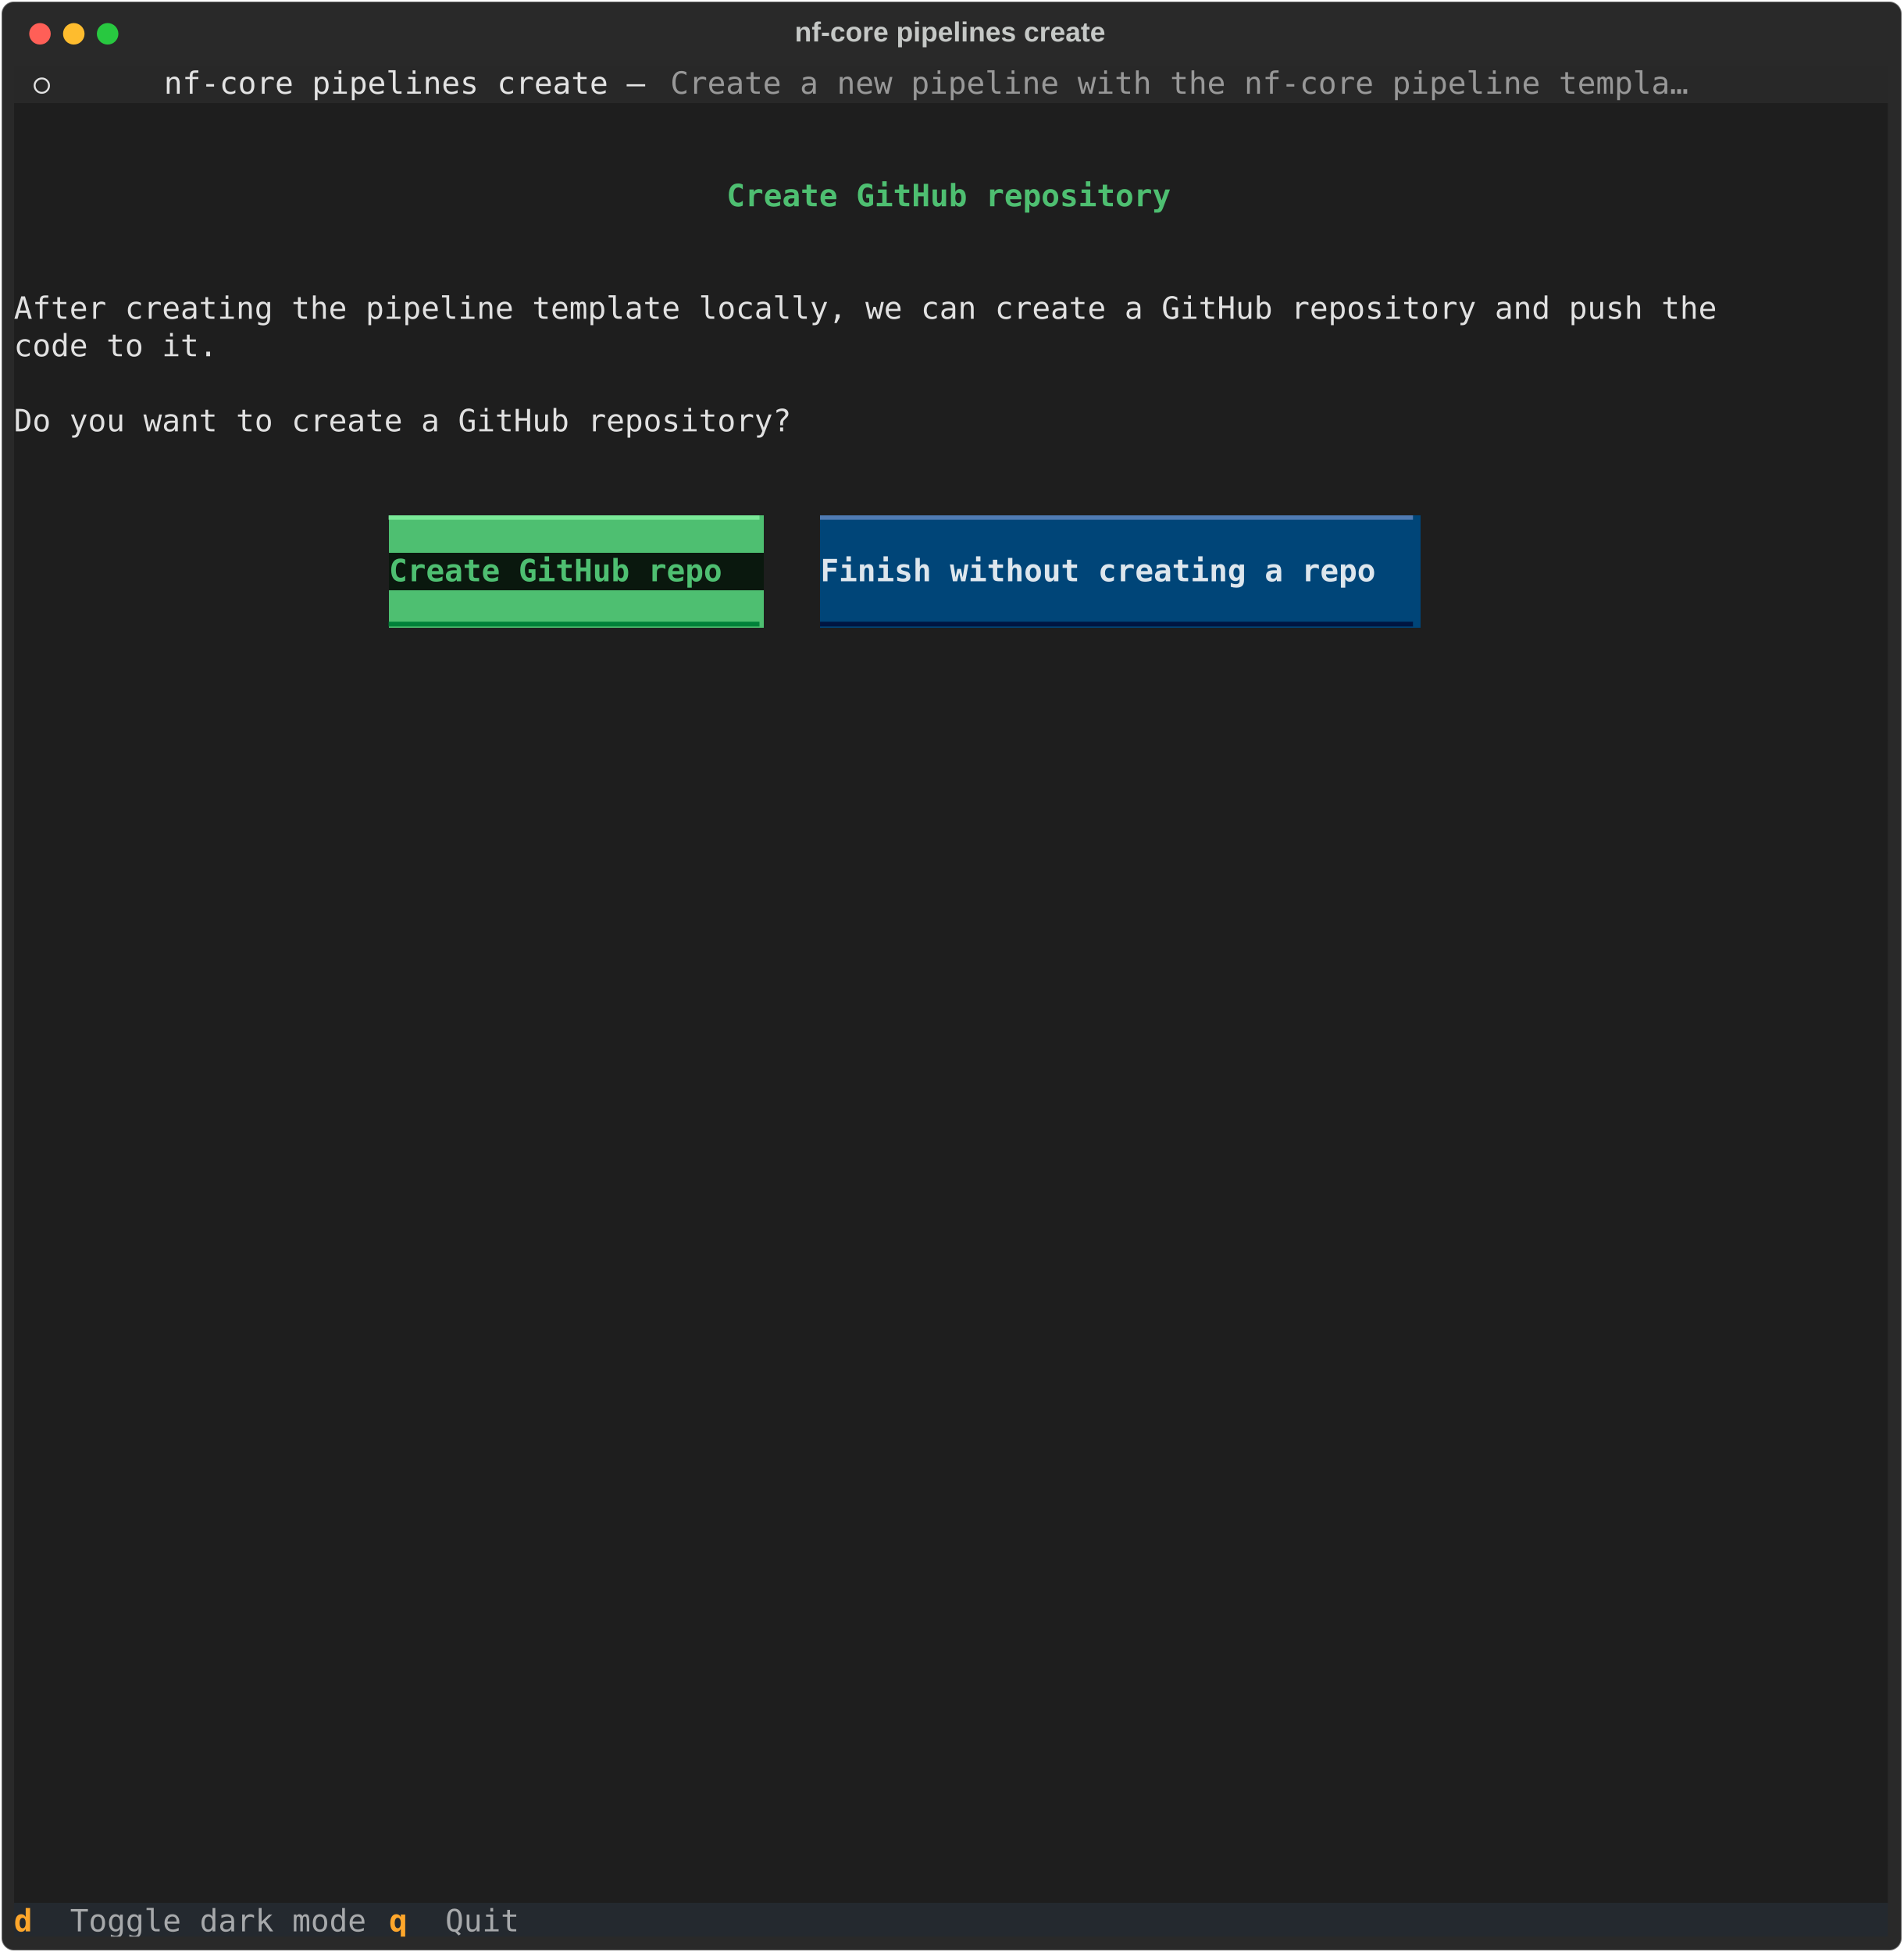
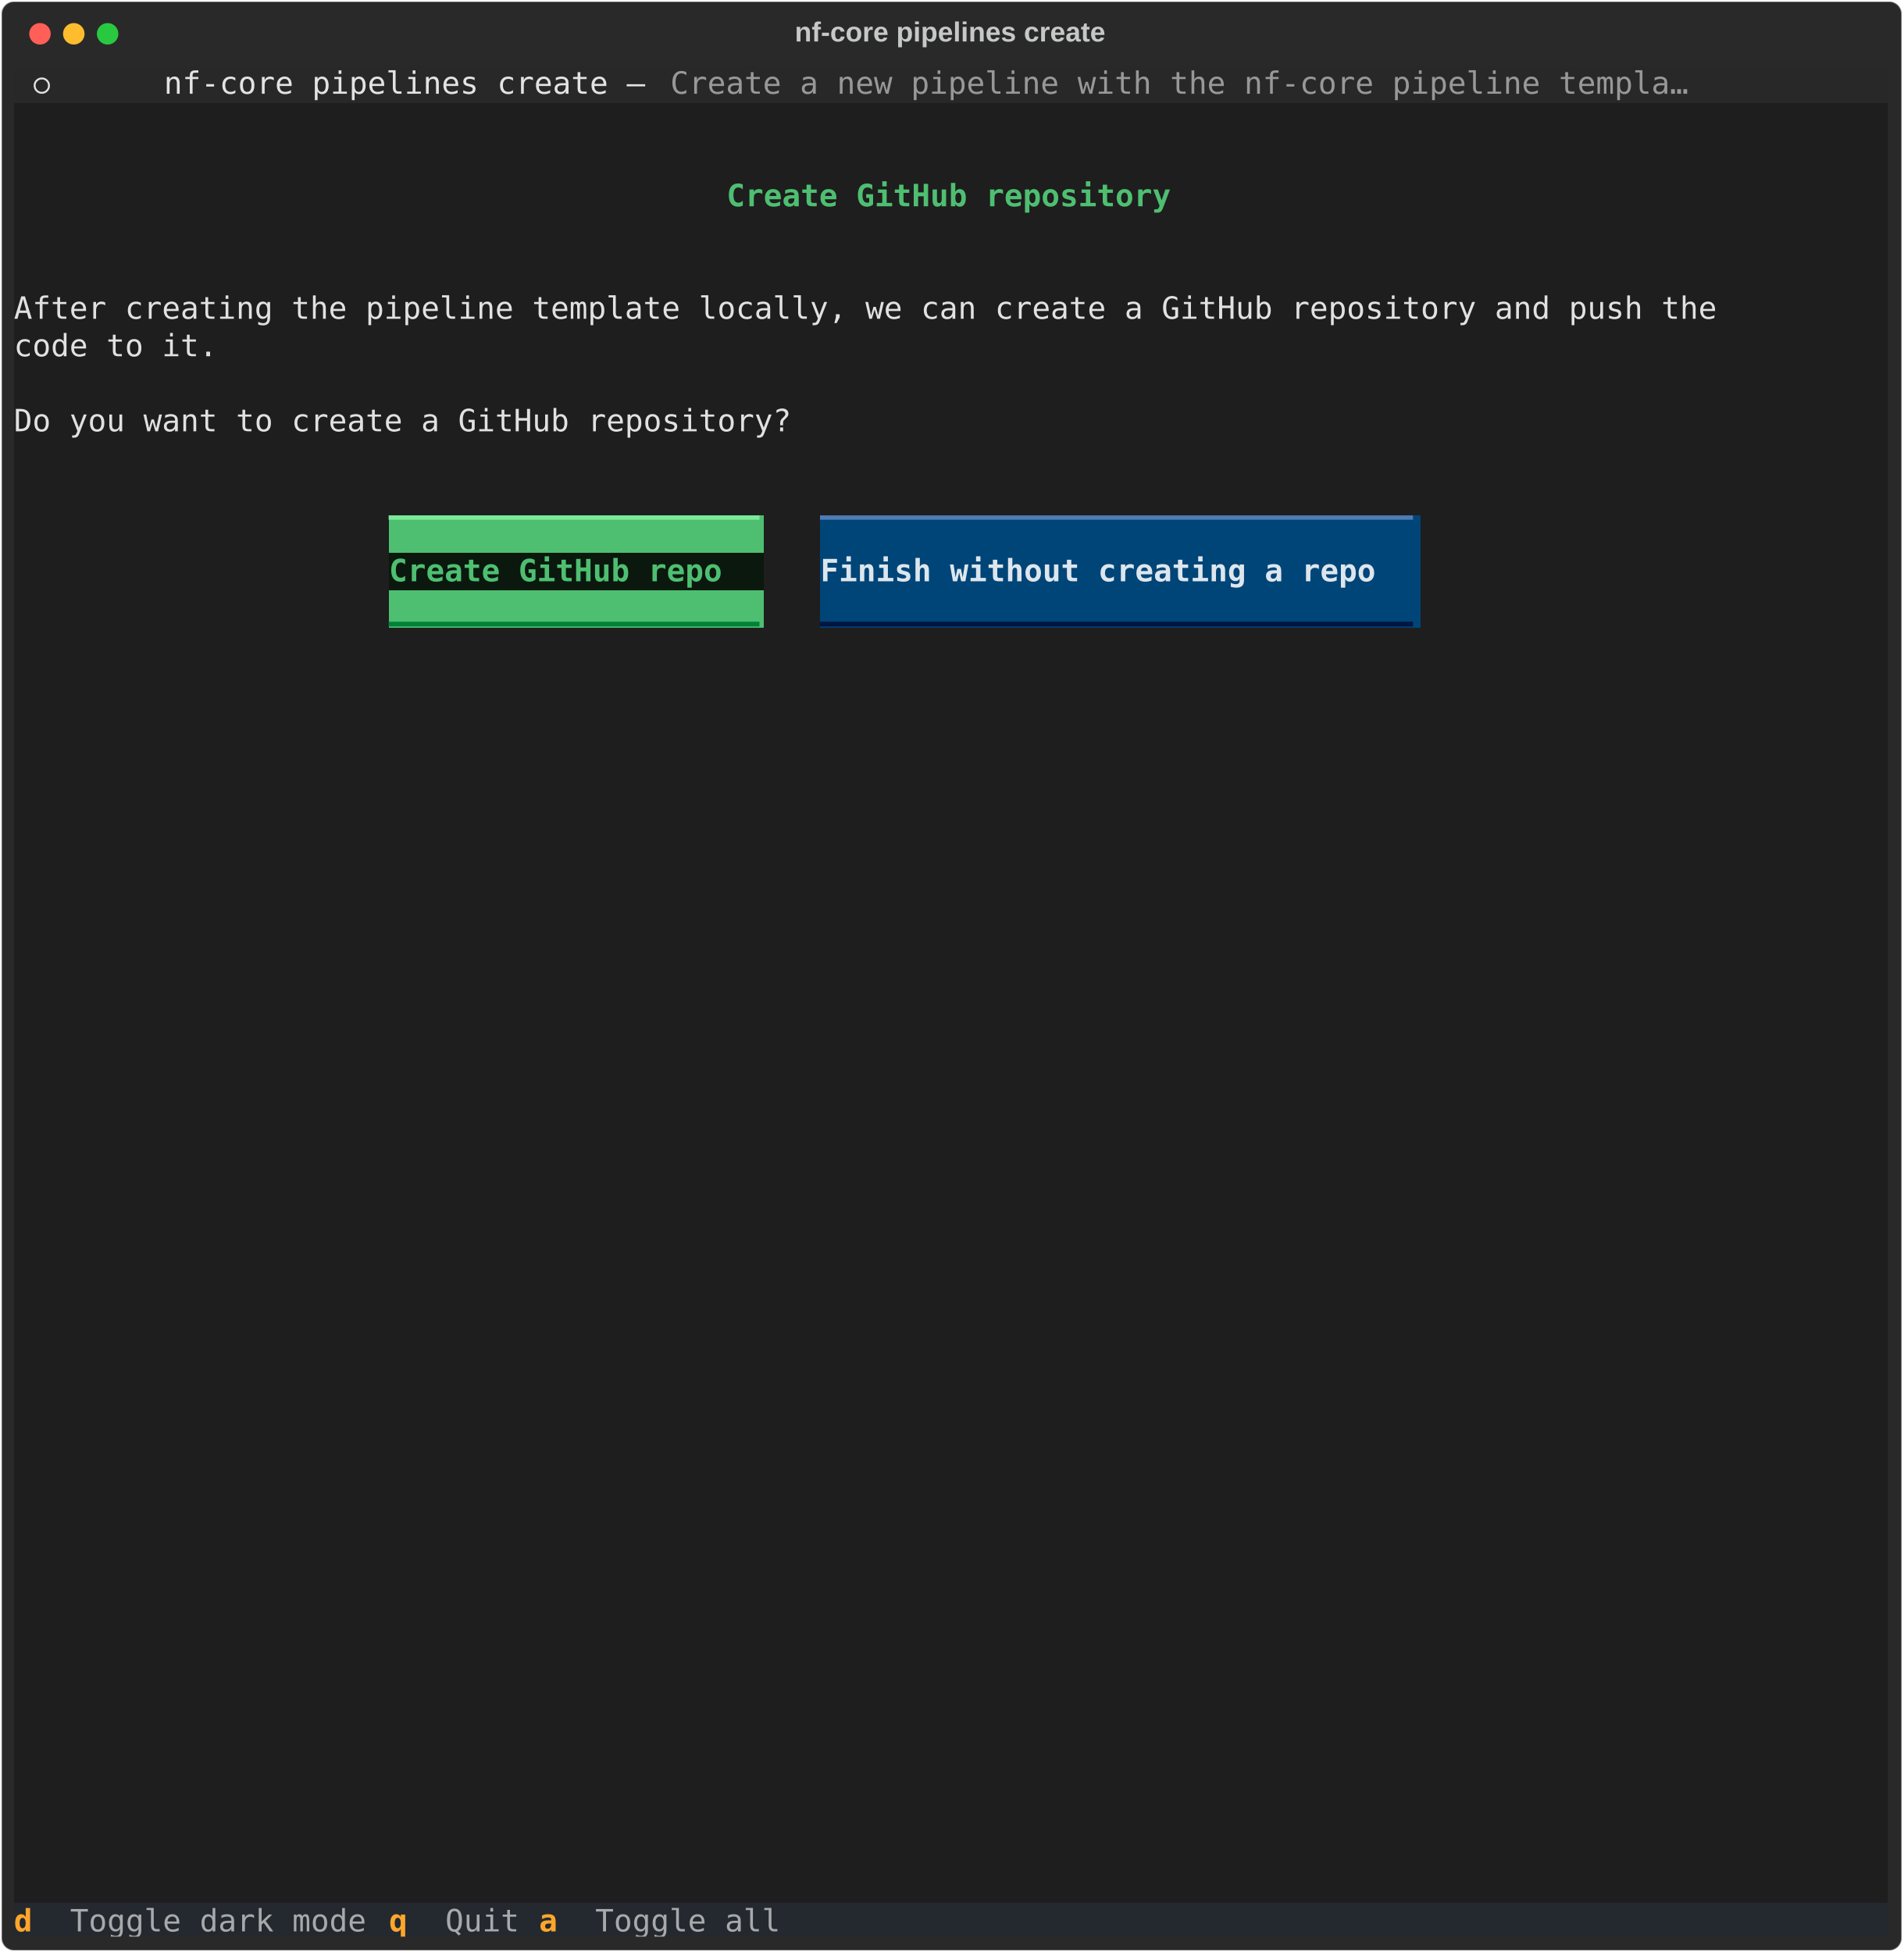
<svg xmlns="http://www.w3.org/2000/svg" class="rich-terminal" viewBox="0 0 1238 1270.0">
  <style>

    @font-face {
        font-family: "Fira Code";
        src: local("FiraCode-Regular"),
                url("https://cdnjs.cloudflare.com/ajax/libs/firacode/6.2.0/woff2/FiraCode-Regular.woff2") format("woff2"),
                url("https://cdnjs.cloudflare.com/ajax/libs/firacode/6.2.0/woff/FiraCode-Regular.woff") format("woff");
        font-style: normal;
        font-weight: 400;
    }
    @font-face {
        font-family: "Fira Code";
        src: local("FiraCode-Bold"),
                url("https://cdnjs.cloudflare.com/ajax/libs/firacode/6.2.0/woff2/FiraCode-Bold.woff2") format("woff2"),
                url("https://cdnjs.cloudflare.com/ajax/libs/firacode/6.2.0/woff/FiraCode-Bold.woff") format("woff");
        font-style: bold;
        font-weight: 700;
    }

-     .terminal-3993718311-matrix {
+     .terminal-345103272-matrix {
        font-family: Fira Code, monospace;
        font-size: 20px;
        line-height: 24.4px;
        font-variant-east-asian: full-width;
    }

-     .terminal-3993718311-title {
+     .terminal-345103272-title {
        font-size: 18px;
        font-weight: bold;
        font-family: arial;
    }

-     .terminal-3993718311-r1 { fill: #c5c8c6 }
- .terminal-3993718311-r2 { fill: #e3e3e3 }
- .terminal-3993718311-r3 { fill: #989898 }
- .terminal-3993718311-r4 { fill: #e1e1e1 }
- .terminal-3993718311-r5 { fill: #4ebf71;font-weight: bold }
- .terminal-3993718311-r6 { fill: #7ae998 }
- .terminal-3993718311-r7 { fill: #507bb3 }
- .terminal-3993718311-r8 { fill: #dde6ed;font-weight: bold }
- .terminal-3993718311-r9 { fill: #008139 }
- .terminal-3993718311-r10 { fill: #001541 }
- .terminal-3993718311-r11 { fill: #fea62b;font-weight: bold }
- .terminal-3993718311-r12 { fill: #a7a9ab }
- .terminal-3993718311-r13 { fill: #e2e3e3 }
+     .terminal-345103272-r1 { fill: #c5c8c6 }
+ .terminal-345103272-r2 { fill: #e3e3e3 }
+ .terminal-345103272-r3 { fill: #989898 }
+ .terminal-345103272-r4 { fill: #e1e1e1 }
+ .terminal-345103272-r5 { fill: #4ebf71;font-weight: bold }
+ .terminal-345103272-r6 { fill: #7ae998 }
+ .terminal-345103272-r7 { fill: #507bb3 }
+ .terminal-345103272-r8 { fill: #dde6ed;font-weight: bold }
+ .terminal-345103272-r9 { fill: #008139 }
+ .terminal-345103272-r10 { fill: #001541 }
+ .terminal-345103272-r11 { fill: #fea62b;font-weight: bold }
+ .terminal-345103272-r12 { fill: #a7a9ab }
+ .terminal-345103272-r13 { fill: #e2e3e3 }
    </style>
  <defs>
-     <clipPath id="terminal-3993718311-clip-terminal">
+     <clipPath id="terminal-345103272-clip-terminal">
      <rect x="0" y="0" width="1219.0" height="1219.0" />
    </clipPath>
-     <clipPath id="terminal-3993718311-line-0">
+     <clipPath id="terminal-345103272-line-0">
      <rect x="0" y="1.5" width="1220" height="24.65" />
    </clipPath>
-     <clipPath id="terminal-3993718311-line-1">
+     <clipPath id="terminal-345103272-line-1">
      <rect x="0" y="25.9" width="1220" height="24.65" />
    </clipPath>
-     <clipPath id="terminal-3993718311-line-2">
+     <clipPath id="terminal-345103272-line-2">
      <rect x="0" y="50.3" width="1220" height="24.65" />
    </clipPath>
-     <clipPath id="terminal-3993718311-line-3">
+     <clipPath id="terminal-345103272-line-3">
      <rect x="0" y="74.7" width="1220" height="24.65" />
    </clipPath>
-     <clipPath id="terminal-3993718311-line-4">
+     <clipPath id="terminal-345103272-line-4">
      <rect x="0" y="99.1" width="1220" height="24.65" />
    </clipPath>
-     <clipPath id="terminal-3993718311-line-5">
+     <clipPath id="terminal-345103272-line-5">
      <rect x="0" y="123.5" width="1220" height="24.65" />
    </clipPath>
-     <clipPath id="terminal-3993718311-line-6">
+     <clipPath id="terminal-345103272-line-6">
      <rect x="0" y="147.9" width="1220" height="24.65" />
    </clipPath>
-     <clipPath id="terminal-3993718311-line-7">
+     <clipPath id="terminal-345103272-line-7">
      <rect x="0" y="172.3" width="1220" height="24.65" />
    </clipPath>
-     <clipPath id="terminal-3993718311-line-8">
+     <clipPath id="terminal-345103272-line-8">
      <rect x="0" y="196.7" width="1220" height="24.65" />
    </clipPath>
-     <clipPath id="terminal-3993718311-line-9">
+     <clipPath id="terminal-345103272-line-9">
      <rect x="0" y="221.1" width="1220" height="24.65" />
    </clipPath>
-     <clipPath id="terminal-3993718311-line-10">
+     <clipPath id="terminal-345103272-line-10">
      <rect x="0" y="245.5" width="1220" height="24.65" />
    </clipPath>
-     <clipPath id="terminal-3993718311-line-11">
+     <clipPath id="terminal-345103272-line-11">
      <rect x="0" y="269.9" width="1220" height="24.65" />
    </clipPath>
-     <clipPath id="terminal-3993718311-line-12">
+     <clipPath id="terminal-345103272-line-12">
      <rect x="0" y="294.3" width="1220" height="24.65" />
    </clipPath>
-     <clipPath id="terminal-3993718311-line-13">
+     <clipPath id="terminal-345103272-line-13">
      <rect x="0" y="318.7" width="1220" height="24.65" />
    </clipPath>
-     <clipPath id="terminal-3993718311-line-14">
+     <clipPath id="terminal-345103272-line-14">
      <rect x="0" y="343.1" width="1220" height="24.65" />
    </clipPath>
-     <clipPath id="terminal-3993718311-line-15">
+     <clipPath id="terminal-345103272-line-15">
      <rect x="0" y="367.5" width="1220" height="24.65" />
    </clipPath>
-     <clipPath id="terminal-3993718311-line-16">
+     <clipPath id="terminal-345103272-line-16">
      <rect x="0" y="391.9" width="1220" height="24.65" />
    </clipPath>
-     <clipPath id="terminal-3993718311-line-17">
+     <clipPath id="terminal-345103272-line-17">
      <rect x="0" y="416.3" width="1220" height="24.65" />
    </clipPath>
-     <clipPath id="terminal-3993718311-line-18">
+     <clipPath id="terminal-345103272-line-18">
      <rect x="0" y="440.7" width="1220" height="24.65" />
    </clipPath>
-     <clipPath id="terminal-3993718311-line-19">
+     <clipPath id="terminal-345103272-line-19">
      <rect x="0" y="465.1" width="1220" height="24.65" />
    </clipPath>
-     <clipPath id="terminal-3993718311-line-20">
+     <clipPath id="terminal-345103272-line-20">
      <rect x="0" y="489.5" width="1220" height="24.65" />
    </clipPath>
-     <clipPath id="terminal-3993718311-line-21">
+     <clipPath id="terminal-345103272-line-21">
      <rect x="0" y="513.9" width="1220" height="24.65" />
    </clipPath>
-     <clipPath id="terminal-3993718311-line-22">
+     <clipPath id="terminal-345103272-line-22">
      <rect x="0" y="538.3" width="1220" height="24.65" />
    </clipPath>
-     <clipPath id="terminal-3993718311-line-23">
+     <clipPath id="terminal-345103272-line-23">
      <rect x="0" y="562.7" width="1220" height="24.65" />
    </clipPath>
-     <clipPath id="terminal-3993718311-line-24">
+     <clipPath id="terminal-345103272-line-24">
      <rect x="0" y="587.1" width="1220" height="24.65" />
    </clipPath>
-     <clipPath id="terminal-3993718311-line-25">
+     <clipPath id="terminal-345103272-line-25">
      <rect x="0" y="611.5" width="1220" height="24.65" />
    </clipPath>
-     <clipPath id="terminal-3993718311-line-26">
+     <clipPath id="terminal-345103272-line-26">
      <rect x="0" y="635.9" width="1220" height="24.65" />
    </clipPath>
-     <clipPath id="terminal-3993718311-line-27">
+     <clipPath id="terminal-345103272-line-27">
      <rect x="0" y="660.3" width="1220" height="24.65" />
    </clipPath>
-     <clipPath id="terminal-3993718311-line-28">
+     <clipPath id="terminal-345103272-line-28">
      <rect x="0" y="684.7" width="1220" height="24.65" />
    </clipPath>
-     <clipPath id="terminal-3993718311-line-29">
+     <clipPath id="terminal-345103272-line-29">
      <rect x="0" y="709.1" width="1220" height="24.65" />
    </clipPath>
-     <clipPath id="terminal-3993718311-line-30">
+     <clipPath id="terminal-345103272-line-30">
      <rect x="0" y="733.5" width="1220" height="24.65" />
    </clipPath>
-     <clipPath id="terminal-3993718311-line-31">
+     <clipPath id="terminal-345103272-line-31">
      <rect x="0" y="757.9" width="1220" height="24.65" />
    </clipPath>
-     <clipPath id="terminal-3993718311-line-32">
+     <clipPath id="terminal-345103272-line-32">
      <rect x="0" y="782.3" width="1220" height="24.65" />
    </clipPath>
-     <clipPath id="terminal-3993718311-line-33">
+     <clipPath id="terminal-345103272-line-33">
      <rect x="0" y="806.7" width="1220" height="24.65" />
    </clipPath>
-     <clipPath id="terminal-3993718311-line-34">
+     <clipPath id="terminal-345103272-line-34">
      <rect x="0" y="831.1" width="1220" height="24.65" />
    </clipPath>
-     <clipPath id="terminal-3993718311-line-35">
+     <clipPath id="terminal-345103272-line-35">
      <rect x="0" y="855.5" width="1220" height="24.65" />
    </clipPath>
-     <clipPath id="terminal-3993718311-line-36">
+     <clipPath id="terminal-345103272-line-36">
      <rect x="0" y="879.9" width="1220" height="24.65" />
    </clipPath>
-     <clipPath id="terminal-3993718311-line-37">
+     <clipPath id="terminal-345103272-line-37">
      <rect x="0" y="904.3" width="1220" height="24.65" />
    </clipPath>
-     <clipPath id="terminal-3993718311-line-38">
+     <clipPath id="terminal-345103272-line-38">
      <rect x="0" y="928.7" width="1220" height="24.65" />
    </clipPath>
-     <clipPath id="terminal-3993718311-line-39">
+     <clipPath id="terminal-345103272-line-39">
      <rect x="0" y="953.1" width="1220" height="24.65" />
    </clipPath>
-     <clipPath id="terminal-3993718311-line-40">
+     <clipPath id="terminal-345103272-line-40">
      <rect x="0" y="977.5" width="1220" height="24.65" />
    </clipPath>
-     <clipPath id="terminal-3993718311-line-41">
+     <clipPath id="terminal-345103272-line-41">
      <rect x="0" y="1001.9" width="1220" height="24.65" />
    </clipPath>
-     <clipPath id="terminal-3993718311-line-42">
+     <clipPath id="terminal-345103272-line-42">
      <rect x="0" y="1026.3" width="1220" height="24.65" />
    </clipPath>
-     <clipPath id="terminal-3993718311-line-43">
+     <clipPath id="terminal-345103272-line-43">
      <rect x="0" y="1050.7" width="1220" height="24.65" />
    </clipPath>
-     <clipPath id="terminal-3993718311-line-44">
+     <clipPath id="terminal-345103272-line-44">
      <rect x="0" y="1075.1" width="1220" height="24.65" />
    </clipPath>
-     <clipPath id="terminal-3993718311-line-45">
+     <clipPath id="terminal-345103272-line-45">
      <rect x="0" y="1099.5" width="1220" height="24.65" />
    </clipPath>
-     <clipPath id="terminal-3993718311-line-46">
+     <clipPath id="terminal-345103272-line-46">
      <rect x="0" y="1123.9" width="1220" height="24.65" />
    </clipPath>
-     <clipPath id="terminal-3993718311-line-47">
+     <clipPath id="terminal-345103272-line-47">
      <rect x="0" y="1148.3" width="1220" height="24.65" />
    </clipPath>
-     <clipPath id="terminal-3993718311-line-48">
+     <clipPath id="terminal-345103272-line-48">
      <rect x="0" y="1172.7" width="1220" height="24.65" />
    </clipPath>
  </defs>
  <rect fill="#292929" stroke="rgba(255,255,255,0.35)" stroke-width="1" x="1" y="1" width="1236" height="1268" rx="8" />
-   <text class="terminal-3993718311-title" fill="#c5c8c6" text-anchor="middle" x="618" y="27">nf-core pipelines create</text>
+   <text class="terminal-345103272-title" fill="#c5c8c6" text-anchor="middle" x="618" y="27">nf-core pipelines create</text>
  <g transform="translate(26,22)">
    <circle cx="0" cy="0" r="7" fill="#ff5f57" />
    <circle cx="22" cy="0" r="7" fill="#febc2e" />
    <circle cx="44" cy="0" r="7" fill="#28c840" />
  </g>
-   <g transform="translate(9, 41)" clip-path="url(#terminal-3993718311-clip-terminal)">
+   <g transform="translate(9, 41)" clip-path="url(#terminal-345103272-clip-terminal)">
    <rect fill="#282828" x="0" y="1.5" width="12.2" height="24.65" shape-rendering="crispEdges" />
    <rect fill="#282828" x="12.2" y="1.5" width="12.2" height="24.65" shape-rendering="crispEdges" />
    <rect fill="#282828" x="24.4" y="1.5" width="73.2" height="24.65" shape-rendering="crispEdges" />
    <rect fill="#282828" x="97.6" y="1.5" width="329.4" height="24.65" shape-rendering="crispEdges" />
    <rect fill="#282828" x="427" y="1.5" width="671" height="24.65" shape-rendering="crispEdges" />
    <rect fill="#282828" x="1098" y="1.5" width="12.2" height="24.65" shape-rendering="crispEdges" />
    <rect fill="#282828" x="1110.2" y="1.5" width="0" height="24.65" shape-rendering="crispEdges" />
    <rect fill="#282828" x="1110.2" y="1.5" width="109.8" height="24.65" shape-rendering="crispEdges" />
    <rect fill="#1e1e1e" x="0" y="25.9" width="1220" height="24.65" shape-rendering="crispEdges" />
    <rect fill="#1e1e1e" x="0" y="50.3" width="1220" height="24.65" shape-rendering="crispEdges" />
    <rect fill="#1e1e1e" x="0" y="74.7" width="24.4" height="24.65" shape-rendering="crispEdges" />
    <rect fill="#1e1e1e" x="24.4" y="74.7" width="439.2" height="24.65" shape-rendering="crispEdges" />
    <rect fill="#1e1e1e" x="463.6" y="74.7" width="292.8" height="24.65" shape-rendering="crispEdges" />
    <rect fill="#1e1e1e" x="756.4" y="74.7" width="439.2" height="24.65" shape-rendering="crispEdges" />
    <rect fill="#1e1e1e" x="1195.6" y="74.7" width="24.4" height="24.65" shape-rendering="crispEdges" />
    <rect fill="#1e1e1e" x="0" y="99.1" width="1220" height="24.65" shape-rendering="crispEdges" />
    <rect fill="#1e1e1e" x="0" y="123.5" width="1220" height="24.65" shape-rendering="crispEdges" />
    <rect fill="#1e1e1e" x="0" y="147.9" width="1159" height="24.65" shape-rendering="crispEdges" />
    <rect fill="#1e1e1e" x="1159" y="147.9" width="36.6" height="24.65" shape-rendering="crispEdges" />
    <rect fill="#1e1e1e" x="1195.6" y="147.9" width="24.4" height="24.65" shape-rendering="crispEdges" />
    <rect fill="#1e1e1e" x="0" y="172.3" width="158.6" height="24.65" shape-rendering="crispEdges" />
    <rect fill="#1e1e1e" x="158.6" y="172.3" width="1037" height="24.65" shape-rendering="crispEdges" />
    <rect fill="#1e1e1e" x="1195.6" y="172.3" width="24.4" height="24.65" shape-rendering="crispEdges" />
    <rect fill="#1e1e1e" x="0" y="196.7" width="1220" height="24.65" shape-rendering="crispEdges" />
    <rect fill="#1e1e1e" x="0" y="221.1" width="536.8" height="24.65" shape-rendering="crispEdges" />
    <rect fill="#1e1e1e" x="536.8" y="221.1" width="658.8" height="24.65" shape-rendering="crispEdges" />
    <rect fill="#1e1e1e" x="1195.6" y="221.1" width="24.4" height="24.65" shape-rendering="crispEdges" />
    <rect fill="#1e1e1e" x="0" y="245.5" width="1220" height="24.65" shape-rendering="crispEdges" />
    <rect fill="#1e1e1e" x="0" y="269.9" width="1220" height="24.65" shape-rendering="crispEdges" />
    <rect fill="#1e1e1e" x="0" y="294.3" width="244" height="24.65" shape-rendering="crispEdges" />
    <rect fill="#4ebf71" x="244" y="294.3" width="244" height="24.65" shape-rendering="crispEdges" />
    <rect fill="#1e1e1e" x="488" y="294.3" width="36.6" height="24.65" shape-rendering="crispEdges" />
    <rect fill="#004578" x="524.6" y="294.3" width="390.4" height="24.65" shape-rendering="crispEdges" />
    <rect fill="#1e1e1e" x="915" y="294.3" width="305" height="24.65" shape-rendering="crispEdges" />
    <rect fill="#1e1e1e" x="0" y="318.7" width="244" height="24.65" shape-rendering="crispEdges" />
    <rect fill="#0a180e" x="244" y="318.7" width="244" height="24.65" shape-rendering="crispEdges" />
    <rect fill="#1e1e1e" x="488" y="318.7" width="36.6" height="24.65" shape-rendering="crispEdges" />
    <rect fill="#004578" x="524.6" y="318.7" width="390.4" height="24.65" shape-rendering="crispEdges" />
    <rect fill="#1e1e1e" x="915" y="318.7" width="305" height="24.65" shape-rendering="crispEdges" />
    <rect fill="#1e1e1e" x="0" y="343.1" width="244" height="24.65" shape-rendering="crispEdges" />
    <rect fill="#4ebf71" x="244" y="343.1" width="244" height="24.65" shape-rendering="crispEdges" />
    <rect fill="#1e1e1e" x="488" y="343.1" width="36.6" height="24.65" shape-rendering="crispEdges" />
    <rect fill="#004578" x="524.6" y="343.1" width="390.4" height="24.65" shape-rendering="crispEdges" />
    <rect fill="#1e1e1e" x="915" y="343.1" width="305" height="24.65" shape-rendering="crispEdges" />
    <rect fill="#1e1e1e" x="0" y="367.5" width="1220" height="24.65" shape-rendering="crispEdges" />
    <rect fill="#1e1e1e" x="0" y="391.9" width="1220" height="24.65" shape-rendering="crispEdges" />
    <rect fill="#1e1e1e" x="0" y="416.3" width="1220" height="24.65" shape-rendering="crispEdges" />
    <rect fill="#1e1e1e" x="0" y="440.7" width="1220" height="24.65" shape-rendering="crispEdges" />
    <rect fill="#1e1e1e" x="0" y="465.1" width="1220" height="24.65" shape-rendering="crispEdges" />
    <rect fill="#1e1e1e" x="0" y="489.5" width="1220" height="24.65" shape-rendering="crispEdges" />
    <rect fill="#1e1e1e" x="0" y="513.9" width="1220" height="24.65" shape-rendering="crispEdges" />
    <rect fill="#1e1e1e" x="0" y="538.3" width="1220" height="24.65" shape-rendering="crispEdges" />
    <rect fill="#1e1e1e" x="0" y="562.7" width="1220" height="24.65" shape-rendering="crispEdges" />
    <rect fill="#1e1e1e" x="0" y="587.1" width="1220" height="24.65" shape-rendering="crispEdges" />
    <rect fill="#1e1e1e" x="0" y="611.5" width="1220" height="24.65" shape-rendering="crispEdges" />
    <rect fill="#1e1e1e" x="0" y="635.9" width="1220" height="24.65" shape-rendering="crispEdges" />
    <rect fill="#1e1e1e" x="0" y="660.3" width="1220" height="24.65" shape-rendering="crispEdges" />
    <rect fill="#1e1e1e" x="0" y="684.7" width="1220" height="24.65" shape-rendering="crispEdges" />
    <rect fill="#1e1e1e" x="0" y="709.1" width="1220" height="24.65" shape-rendering="crispEdges" />
    <rect fill="#1e1e1e" x="0" y="733.5" width="1220" height="24.65" shape-rendering="crispEdges" />
    <rect fill="#1e1e1e" x="0" y="757.9" width="1220" height="24.65" shape-rendering="crispEdges" />
    <rect fill="#1e1e1e" x="0" y="782.3" width="1220" height="24.65" shape-rendering="crispEdges" />
    <rect fill="#1e1e1e" x="0" y="806.7" width="1220" height="24.65" shape-rendering="crispEdges" />
    <rect fill="#1e1e1e" x="0" y="831.1" width="1220" height="24.65" shape-rendering="crispEdges" />
    <rect fill="#1e1e1e" x="0" y="855.5" width="1220" height="24.65" shape-rendering="crispEdges" />
    <rect fill="#1e1e1e" x="0" y="879.9" width="1220" height="24.65" shape-rendering="crispEdges" />
    <rect fill="#1e1e1e" x="0" y="904.3" width="1220" height="24.65" shape-rendering="crispEdges" />
    <rect fill="#1e1e1e" x="0" y="928.7" width="1220" height="24.65" shape-rendering="crispEdges" />
    <rect fill="#1e1e1e" x="0" y="953.1" width="1220" height="24.65" shape-rendering="crispEdges" />
    <rect fill="#1e1e1e" x="0" y="977.5" width="1220" height="24.65" shape-rendering="crispEdges" />
    <rect fill="#1e1e1e" x="0" y="1001.9" width="1220" height="24.65" shape-rendering="crispEdges" />
    <rect fill="#1e1e1e" x="0" y="1026.3" width="1220" height="24.65" shape-rendering="crispEdges" />
    <rect fill="#1e1e1e" x="0" y="1050.7" width="1220" height="24.65" shape-rendering="crispEdges" />
    <rect fill="#1e1e1e" x="0" y="1075.1" width="1220" height="24.65" shape-rendering="crispEdges" />
    <rect fill="#1e1e1e" x="0" y="1099.5" width="1220" height="24.65" shape-rendering="crispEdges" />
    <rect fill="#1e1e1e" x="0" y="1123.9" width="1220" height="24.65" shape-rendering="crispEdges" />
    <rect fill="#1e1e1e" x="0" y="1148.3" width="1220" height="24.65" shape-rendering="crispEdges" />
    <rect fill="#1e1e1e" x="0" y="1172.7" width="1220" height="24.65" shape-rendering="crispEdges" />
    <rect fill="#24292f" x="0" y="1197.1" width="36.6" height="24.65" shape-rendering="crispEdges" />
    <rect fill="#24292f" x="36.6" y="1197.1" width="207.4" height="24.65" shape-rendering="crispEdges" />
    <rect fill="#24292f" x="244" y="1197.1" width="36.6" height="24.65" shape-rendering="crispEdges" />
    <rect fill="#24292f" x="280.6" y="1197.1" width="61" height="24.65" shape-rendering="crispEdges" />
-     <rect fill="#24292f" x="341.6" y="1197.1" width="878.4" height="24.65" shape-rendering="crispEdges" />
-     <g class="terminal-3993718311-matrix">
-       <text class="terminal-3993718311-r2" x="12.2" y="20" textLength="12.2" clip-path="url(#terminal-3993718311-line-0)">⭘</text>
-       <text class="terminal-3993718311-r2" x="97.6" y="20" textLength="329.4" clip-path="url(#terminal-3993718311-line-0)">nf-core pipelines create — </text>
-       <text class="terminal-3993718311-r3" x="427" y="20" textLength="671" clip-path="url(#terminal-3993718311-line-0)">Create a new pipeline with the nf-core pipeline templa…</text>
-       <text class="terminal-3993718311-r1" x="1220" y="20" textLength="12.2" clip-path="url(#terminal-3993718311-line-0)">
- </text>
-       <text class="terminal-3993718311-r1" x="1220" y="44.4" textLength="12.2" clip-path="url(#terminal-3993718311-line-1)">
- </text>
-       <text class="terminal-3993718311-r1" x="1220" y="68.8" textLength="12.2" clip-path="url(#terminal-3993718311-line-2)">
- </text>
-       <text class="terminal-3993718311-r5" x="463.6" y="93.2" textLength="292.8" clip-path="url(#terminal-3993718311-line-3)">Create GitHub repository</text>
-       <text class="terminal-3993718311-r1" x="1220" y="93.2" textLength="12.2" clip-path="url(#terminal-3993718311-line-3)">
- </text>
-       <text class="terminal-3993718311-r1" x="1220" y="117.6" textLength="12.2" clip-path="url(#terminal-3993718311-line-4)">
- </text>
-       <text class="terminal-3993718311-r1" x="1220" y="142" textLength="12.2" clip-path="url(#terminal-3993718311-line-5)">
- </text>
-       <text class="terminal-3993718311-r4" x="0" y="166.4" textLength="1159" clip-path="url(#terminal-3993718311-line-6)">  After creating the pipeline template locally, we can create a GitHub repository and push the </text>
-       <text class="terminal-3993718311-r1" x="1220" y="166.4" textLength="12.2" clip-path="url(#terminal-3993718311-line-6)">
- </text>
-       <text class="terminal-3993718311-r4" x="0" y="190.8" textLength="158.6" clip-path="url(#terminal-3993718311-line-7)">  code to it.</text>
-       <text class="terminal-3993718311-r1" x="1220" y="190.8" textLength="12.2" clip-path="url(#terminal-3993718311-line-7)">
- </text>
-       <text class="terminal-3993718311-r1" x="1220" y="215.2" textLength="12.2" clip-path="url(#terminal-3993718311-line-8)">
- </text>
-       <text class="terminal-3993718311-r4" x="0" y="239.6" textLength="536.8" clip-path="url(#terminal-3993718311-line-9)">  Do you want to create a GitHub repository?</text>
-       <text class="terminal-3993718311-r1" x="1220" y="239.6" textLength="12.2" clip-path="url(#terminal-3993718311-line-9)">
- </text>
-       <text class="terminal-3993718311-r1" x="1220" y="264" textLength="12.2" clip-path="url(#terminal-3993718311-line-10)">
- </text>
-       <text class="terminal-3993718311-r1" x="1220" y="288.4" textLength="12.2" clip-path="url(#terminal-3993718311-line-11)">
- </text>
-       <text class="terminal-3993718311-r6" x="244" y="312.8" textLength="244" clip-path="url(#terminal-3993718311-line-12)">▔▔▔▔▔▔▔▔▔▔▔▔▔▔▔▔▔▔▔▔</text>
-       <text class="terminal-3993718311-r7" x="524.6" y="312.8" textLength="390.4" clip-path="url(#terminal-3993718311-line-12)">▔▔▔▔▔▔▔▔▔▔▔▔▔▔▔▔▔▔▔▔▔▔▔▔▔▔▔▔▔▔▔▔</text>
-       <text class="terminal-3993718311-r1" x="1220" y="312.8" textLength="12.2" clip-path="url(#terminal-3993718311-line-12)">
- </text>
-       <text class="terminal-3993718311-r5" x="244" y="337.2" textLength="244" clip-path="url(#terminal-3993718311-line-13)"> Create GitHub repo </text>
-       <text class="terminal-3993718311-r8" x="524.6" y="337.2" textLength="390.4" clip-path="url(#terminal-3993718311-line-13)"> Finish without creating a repo </text>
-       <text class="terminal-3993718311-r1" x="1220" y="337.2" textLength="12.2" clip-path="url(#terminal-3993718311-line-13)">
- </text>
-       <text class="terminal-3993718311-r9" x="244" y="361.6" textLength="244" clip-path="url(#terminal-3993718311-line-14)">▁▁▁▁▁▁▁▁▁▁▁▁▁▁▁▁▁▁▁▁</text>
-       <text class="terminal-3993718311-r10" x="524.6" y="361.6" textLength="390.4" clip-path="url(#terminal-3993718311-line-14)">▁▁▁▁▁▁▁▁▁▁▁▁▁▁▁▁▁▁▁▁▁▁▁▁▁▁▁▁▁▁▁▁</text>
-       <text class="terminal-3993718311-r1" x="1220" y="361.6" textLength="12.2" clip-path="url(#terminal-3993718311-line-14)">
- </text>
-       <text class="terminal-3993718311-r1" x="1220" y="386" textLength="12.2" clip-path="url(#terminal-3993718311-line-15)">
- </text>
-       <text class="terminal-3993718311-r1" x="1220" y="410.4" textLength="12.2" clip-path="url(#terminal-3993718311-line-16)">
- </text>
-       <text class="terminal-3993718311-r1" x="1220" y="434.8" textLength="12.2" clip-path="url(#terminal-3993718311-line-17)">
- </text>
-       <text class="terminal-3993718311-r1" x="1220" y="459.2" textLength="12.2" clip-path="url(#terminal-3993718311-line-18)">
- </text>
-       <text class="terminal-3993718311-r1" x="1220" y="483.6" textLength="12.2" clip-path="url(#terminal-3993718311-line-19)">
- </text>
-       <text class="terminal-3993718311-r1" x="1220" y="508" textLength="12.2" clip-path="url(#terminal-3993718311-line-20)">
- </text>
-       <text class="terminal-3993718311-r1" x="1220" y="532.4" textLength="12.2" clip-path="url(#terminal-3993718311-line-21)">
- </text>
-       <text class="terminal-3993718311-r1" x="1220" y="556.8" textLength="12.2" clip-path="url(#terminal-3993718311-line-22)">
- </text>
-       <text class="terminal-3993718311-r1" x="1220" y="581.2" textLength="12.2" clip-path="url(#terminal-3993718311-line-23)">
- </text>
-       <text class="terminal-3993718311-r1" x="1220" y="605.6" textLength="12.2" clip-path="url(#terminal-3993718311-line-24)">
- </text>
-       <text class="terminal-3993718311-r1" x="1220" y="630" textLength="12.2" clip-path="url(#terminal-3993718311-line-25)">
- </text>
-       <text class="terminal-3993718311-r1" x="1220" y="654.4" textLength="12.2" clip-path="url(#terminal-3993718311-line-26)">
- </text>
-       <text class="terminal-3993718311-r1" x="1220" y="678.8" textLength="12.2" clip-path="url(#terminal-3993718311-line-27)">
- </text>
-       <text class="terminal-3993718311-r1" x="1220" y="703.2" textLength="12.2" clip-path="url(#terminal-3993718311-line-28)">
- </text>
-       <text class="terminal-3993718311-r1" x="1220" y="727.6" textLength="12.2" clip-path="url(#terminal-3993718311-line-29)">
- </text>
-       <text class="terminal-3993718311-r1" x="1220" y="752" textLength="12.2" clip-path="url(#terminal-3993718311-line-30)">
- </text>
-       <text class="terminal-3993718311-r1" x="1220" y="776.4" textLength="12.2" clip-path="url(#terminal-3993718311-line-31)">
- </text>
-       <text class="terminal-3993718311-r1" x="1220" y="800.8" textLength="12.2" clip-path="url(#terminal-3993718311-line-32)">
- </text>
-       <text class="terminal-3993718311-r1" x="1220" y="825.2" textLength="12.2" clip-path="url(#terminal-3993718311-line-33)">
- </text>
-       <text class="terminal-3993718311-r1" x="1220" y="849.6" textLength="12.2" clip-path="url(#terminal-3993718311-line-34)">
- </text>
-       <text class="terminal-3993718311-r1" x="1220" y="874" textLength="12.2" clip-path="url(#terminal-3993718311-line-35)">
- </text>
-       <text class="terminal-3993718311-r1" x="1220" y="898.4" textLength="12.2" clip-path="url(#terminal-3993718311-line-36)">
- </text>
-       <text class="terminal-3993718311-r1" x="1220" y="922.8" textLength="12.2" clip-path="url(#terminal-3993718311-line-37)">
- </text>
-       <text class="terminal-3993718311-r1" x="1220" y="947.2" textLength="12.2" clip-path="url(#terminal-3993718311-line-38)">
- </text>
-       <text class="terminal-3993718311-r1" x="1220" y="971.6" textLength="12.2" clip-path="url(#terminal-3993718311-line-39)">
- </text>
-       <text class="terminal-3993718311-r1" x="1220" y="996" textLength="12.2" clip-path="url(#terminal-3993718311-line-40)">
- </text>
-       <text class="terminal-3993718311-r1" x="1220" y="1020.4" textLength="12.2" clip-path="url(#terminal-3993718311-line-41)">
- </text>
-       <text class="terminal-3993718311-r1" x="1220" y="1044.8" textLength="12.2" clip-path="url(#terminal-3993718311-line-42)">
- </text>
-       <text class="terminal-3993718311-r1" x="1220" y="1069.2" textLength="12.2" clip-path="url(#terminal-3993718311-line-43)">
- </text>
-       <text class="terminal-3993718311-r1" x="1220" y="1093.6" textLength="12.2" clip-path="url(#terminal-3993718311-line-44)">
- </text>
-       <text class="terminal-3993718311-r1" x="1220" y="1118" textLength="12.2" clip-path="url(#terminal-3993718311-line-45)">
- </text>
-       <text class="terminal-3993718311-r1" x="1220" y="1142.4" textLength="12.2" clip-path="url(#terminal-3993718311-line-46)">
- </text>
-       <text class="terminal-3993718311-r1" x="1220" y="1166.8" textLength="12.2" clip-path="url(#terminal-3993718311-line-47)">
- </text>
-       <text class="terminal-3993718311-r1" x="1220" y="1191.2" textLength="12.2" clip-path="url(#terminal-3993718311-line-48)">
- </text>
-       <text class="terminal-3993718311-r11" x="0" y="1215.6" textLength="36.6" clip-path="url(#terminal-3993718311-line-49)"> d </text>
-       <text class="terminal-3993718311-r12" x="36.6" y="1215.6" textLength="207.4" clip-path="url(#terminal-3993718311-line-49)">Toggle dark mode </text>
-       <text class="terminal-3993718311-r11" x="244" y="1215.6" textLength="36.6" clip-path="url(#terminal-3993718311-line-49)"> q </text>
-       <text class="terminal-3993718311-r12" x="280.6" y="1215.6" textLength="61" clip-path="url(#terminal-3993718311-line-49)">Quit </text>
+     <rect fill="#24292f" x="341.6" y="1197.1" width="36.6" height="24.65" shape-rendering="crispEdges" />
+     <rect fill="#24292f" x="378.2" y="1197.1" width="134.2" height="24.65" shape-rendering="crispEdges" />
+     <rect fill="#24292f" x="512.4" y="1197.1" width="707.6" height="24.65" shape-rendering="crispEdges" />
+     <g class="terminal-345103272-matrix">
+       <text class="terminal-345103272-r2" x="12.2" y="20" textLength="12.2" clip-path="url(#terminal-345103272-line-0)">⭘</text>
+       <text class="terminal-345103272-r2" x="97.6" y="20" textLength="329.4" clip-path="url(#terminal-345103272-line-0)">nf-core pipelines create — </text>
+       <text class="terminal-345103272-r3" x="427" y="20" textLength="671" clip-path="url(#terminal-345103272-line-0)">Create a new pipeline with the nf-core pipeline templa…</text>
+       <text class="terminal-345103272-r1" x="1220" y="20" textLength="12.2" clip-path="url(#terminal-345103272-line-0)">
+ </text>
+       <text class="terminal-345103272-r1" x="1220" y="44.4" textLength="12.2" clip-path="url(#terminal-345103272-line-1)">
+ </text>
+       <text class="terminal-345103272-r1" x="1220" y="68.8" textLength="12.2" clip-path="url(#terminal-345103272-line-2)">
+ </text>
+       <text class="terminal-345103272-r5" x="463.6" y="93.2" textLength="292.8" clip-path="url(#terminal-345103272-line-3)">Create GitHub repository</text>
+       <text class="terminal-345103272-r1" x="1220" y="93.2" textLength="12.2" clip-path="url(#terminal-345103272-line-3)">
+ </text>
+       <text class="terminal-345103272-r1" x="1220" y="117.6" textLength="12.2" clip-path="url(#terminal-345103272-line-4)">
+ </text>
+       <text class="terminal-345103272-r1" x="1220" y="142" textLength="12.2" clip-path="url(#terminal-345103272-line-5)">
+ </text>
+       <text class="terminal-345103272-r4" x="0" y="166.4" textLength="1159" clip-path="url(#terminal-345103272-line-6)">  After creating the pipeline template locally, we can create a GitHub repository and push the </text>
+       <text class="terminal-345103272-r1" x="1220" y="166.4" textLength="12.2" clip-path="url(#terminal-345103272-line-6)">
+ </text>
+       <text class="terminal-345103272-r4" x="0" y="190.8" textLength="158.6" clip-path="url(#terminal-345103272-line-7)">  code to it.</text>
+       <text class="terminal-345103272-r1" x="1220" y="190.8" textLength="12.2" clip-path="url(#terminal-345103272-line-7)">
+ </text>
+       <text class="terminal-345103272-r1" x="1220" y="215.2" textLength="12.2" clip-path="url(#terminal-345103272-line-8)">
+ </text>
+       <text class="terminal-345103272-r4" x="0" y="239.6" textLength="536.8" clip-path="url(#terminal-345103272-line-9)">  Do you want to create a GitHub repository?</text>
+       <text class="terminal-345103272-r1" x="1220" y="239.6" textLength="12.2" clip-path="url(#terminal-345103272-line-9)">
+ </text>
+       <text class="terminal-345103272-r1" x="1220" y="264" textLength="12.2" clip-path="url(#terminal-345103272-line-10)">
+ </text>
+       <text class="terminal-345103272-r1" x="1220" y="288.4" textLength="12.2" clip-path="url(#terminal-345103272-line-11)">
+ </text>
+       <text class="terminal-345103272-r6" x="244" y="312.8" textLength="244" clip-path="url(#terminal-345103272-line-12)">▔▔▔▔▔▔▔▔▔▔▔▔▔▔▔▔▔▔▔▔</text>
+       <text class="terminal-345103272-r7" x="524.6" y="312.8" textLength="390.4" clip-path="url(#terminal-345103272-line-12)">▔▔▔▔▔▔▔▔▔▔▔▔▔▔▔▔▔▔▔▔▔▔▔▔▔▔▔▔▔▔▔▔</text>
+       <text class="terminal-345103272-r1" x="1220" y="312.8" textLength="12.2" clip-path="url(#terminal-345103272-line-12)">
+ </text>
+       <text class="terminal-345103272-r5" x="244" y="337.2" textLength="244" clip-path="url(#terminal-345103272-line-13)"> Create GitHub repo </text>
+       <text class="terminal-345103272-r8" x="524.6" y="337.2" textLength="390.4" clip-path="url(#terminal-345103272-line-13)"> Finish without creating a repo </text>
+       <text class="terminal-345103272-r1" x="1220" y="337.2" textLength="12.2" clip-path="url(#terminal-345103272-line-13)">
+ </text>
+       <text class="terminal-345103272-r9" x="244" y="361.6" textLength="244" clip-path="url(#terminal-345103272-line-14)">▁▁▁▁▁▁▁▁▁▁▁▁▁▁▁▁▁▁▁▁</text>
+       <text class="terminal-345103272-r10" x="524.6" y="361.6" textLength="390.4" clip-path="url(#terminal-345103272-line-14)">▁▁▁▁▁▁▁▁▁▁▁▁▁▁▁▁▁▁▁▁▁▁▁▁▁▁▁▁▁▁▁▁</text>
+       <text class="terminal-345103272-r1" x="1220" y="361.6" textLength="12.2" clip-path="url(#terminal-345103272-line-14)">
+ </text>
+       <text class="terminal-345103272-r1" x="1220" y="386" textLength="12.2" clip-path="url(#terminal-345103272-line-15)">
+ </text>
+       <text class="terminal-345103272-r1" x="1220" y="410.4" textLength="12.2" clip-path="url(#terminal-345103272-line-16)">
+ </text>
+       <text class="terminal-345103272-r1" x="1220" y="434.8" textLength="12.2" clip-path="url(#terminal-345103272-line-17)">
+ </text>
+       <text class="terminal-345103272-r1" x="1220" y="459.2" textLength="12.2" clip-path="url(#terminal-345103272-line-18)">
+ </text>
+       <text class="terminal-345103272-r1" x="1220" y="483.6" textLength="12.2" clip-path="url(#terminal-345103272-line-19)">
+ </text>
+       <text class="terminal-345103272-r1" x="1220" y="508" textLength="12.2" clip-path="url(#terminal-345103272-line-20)">
+ </text>
+       <text class="terminal-345103272-r1" x="1220" y="532.4" textLength="12.2" clip-path="url(#terminal-345103272-line-21)">
+ </text>
+       <text class="terminal-345103272-r1" x="1220" y="556.8" textLength="12.2" clip-path="url(#terminal-345103272-line-22)">
+ </text>
+       <text class="terminal-345103272-r1" x="1220" y="581.2" textLength="12.2" clip-path="url(#terminal-345103272-line-23)">
+ </text>
+       <text class="terminal-345103272-r1" x="1220" y="605.6" textLength="12.2" clip-path="url(#terminal-345103272-line-24)">
+ </text>
+       <text class="terminal-345103272-r1" x="1220" y="630" textLength="12.2" clip-path="url(#terminal-345103272-line-25)">
+ </text>
+       <text class="terminal-345103272-r1" x="1220" y="654.4" textLength="12.2" clip-path="url(#terminal-345103272-line-26)">
+ </text>
+       <text class="terminal-345103272-r1" x="1220" y="678.8" textLength="12.2" clip-path="url(#terminal-345103272-line-27)">
+ </text>
+       <text class="terminal-345103272-r1" x="1220" y="703.2" textLength="12.2" clip-path="url(#terminal-345103272-line-28)">
+ </text>
+       <text class="terminal-345103272-r1" x="1220" y="727.6" textLength="12.2" clip-path="url(#terminal-345103272-line-29)">
+ </text>
+       <text class="terminal-345103272-r1" x="1220" y="752" textLength="12.2" clip-path="url(#terminal-345103272-line-30)">
+ </text>
+       <text class="terminal-345103272-r1" x="1220" y="776.4" textLength="12.2" clip-path="url(#terminal-345103272-line-31)">
+ </text>
+       <text class="terminal-345103272-r1" x="1220" y="800.8" textLength="12.2" clip-path="url(#terminal-345103272-line-32)">
+ </text>
+       <text class="terminal-345103272-r1" x="1220" y="825.2" textLength="12.2" clip-path="url(#terminal-345103272-line-33)">
+ </text>
+       <text class="terminal-345103272-r1" x="1220" y="849.6" textLength="12.2" clip-path="url(#terminal-345103272-line-34)">
+ </text>
+       <text class="terminal-345103272-r1" x="1220" y="874" textLength="12.2" clip-path="url(#terminal-345103272-line-35)">
+ </text>
+       <text class="terminal-345103272-r1" x="1220" y="898.4" textLength="12.2" clip-path="url(#terminal-345103272-line-36)">
+ </text>
+       <text class="terminal-345103272-r1" x="1220" y="922.8" textLength="12.2" clip-path="url(#terminal-345103272-line-37)">
+ </text>
+       <text class="terminal-345103272-r1" x="1220" y="947.2" textLength="12.2" clip-path="url(#terminal-345103272-line-38)">
+ </text>
+       <text class="terminal-345103272-r1" x="1220" y="971.6" textLength="12.2" clip-path="url(#terminal-345103272-line-39)">
+ </text>
+       <text class="terminal-345103272-r1" x="1220" y="996" textLength="12.2" clip-path="url(#terminal-345103272-line-40)">
+ </text>
+       <text class="terminal-345103272-r1" x="1220" y="1020.4" textLength="12.2" clip-path="url(#terminal-345103272-line-41)">
+ </text>
+       <text class="terminal-345103272-r1" x="1220" y="1044.8" textLength="12.2" clip-path="url(#terminal-345103272-line-42)">
+ </text>
+       <text class="terminal-345103272-r1" x="1220" y="1069.2" textLength="12.2" clip-path="url(#terminal-345103272-line-43)">
+ </text>
+       <text class="terminal-345103272-r1" x="1220" y="1093.6" textLength="12.2" clip-path="url(#terminal-345103272-line-44)">
+ </text>
+       <text class="terminal-345103272-r1" x="1220" y="1118" textLength="12.2" clip-path="url(#terminal-345103272-line-45)">
+ </text>
+       <text class="terminal-345103272-r1" x="1220" y="1142.4" textLength="12.2" clip-path="url(#terminal-345103272-line-46)">
+ </text>
+       <text class="terminal-345103272-r1" x="1220" y="1166.8" textLength="12.2" clip-path="url(#terminal-345103272-line-47)">
+ </text>
+       <text class="terminal-345103272-r1" x="1220" y="1191.2" textLength="12.2" clip-path="url(#terminal-345103272-line-48)">
+ </text>
+       <text class="terminal-345103272-r11" x="0" y="1215.6" textLength="36.6" clip-path="url(#terminal-345103272-line-49)"> d </text>
+       <text class="terminal-345103272-r12" x="36.6" y="1215.6" textLength="207.4" clip-path="url(#terminal-345103272-line-49)">Toggle dark mode </text>
+       <text class="terminal-345103272-r11" x="244" y="1215.6" textLength="36.6" clip-path="url(#terminal-345103272-line-49)"> q </text>
+       <text class="terminal-345103272-r12" x="280.6" y="1215.6" textLength="61" clip-path="url(#terminal-345103272-line-49)">Quit </text>
+       <text class="terminal-345103272-r11" x="341.6" y="1215.6" textLength="36.6" clip-path="url(#terminal-345103272-line-49)"> a </text>
+       <text class="terminal-345103272-r12" x="378.2" y="1215.6" textLength="134.2" clip-path="url(#terminal-345103272-line-49)">Toggle all </text>
    </g>
  </g>
</svg>
